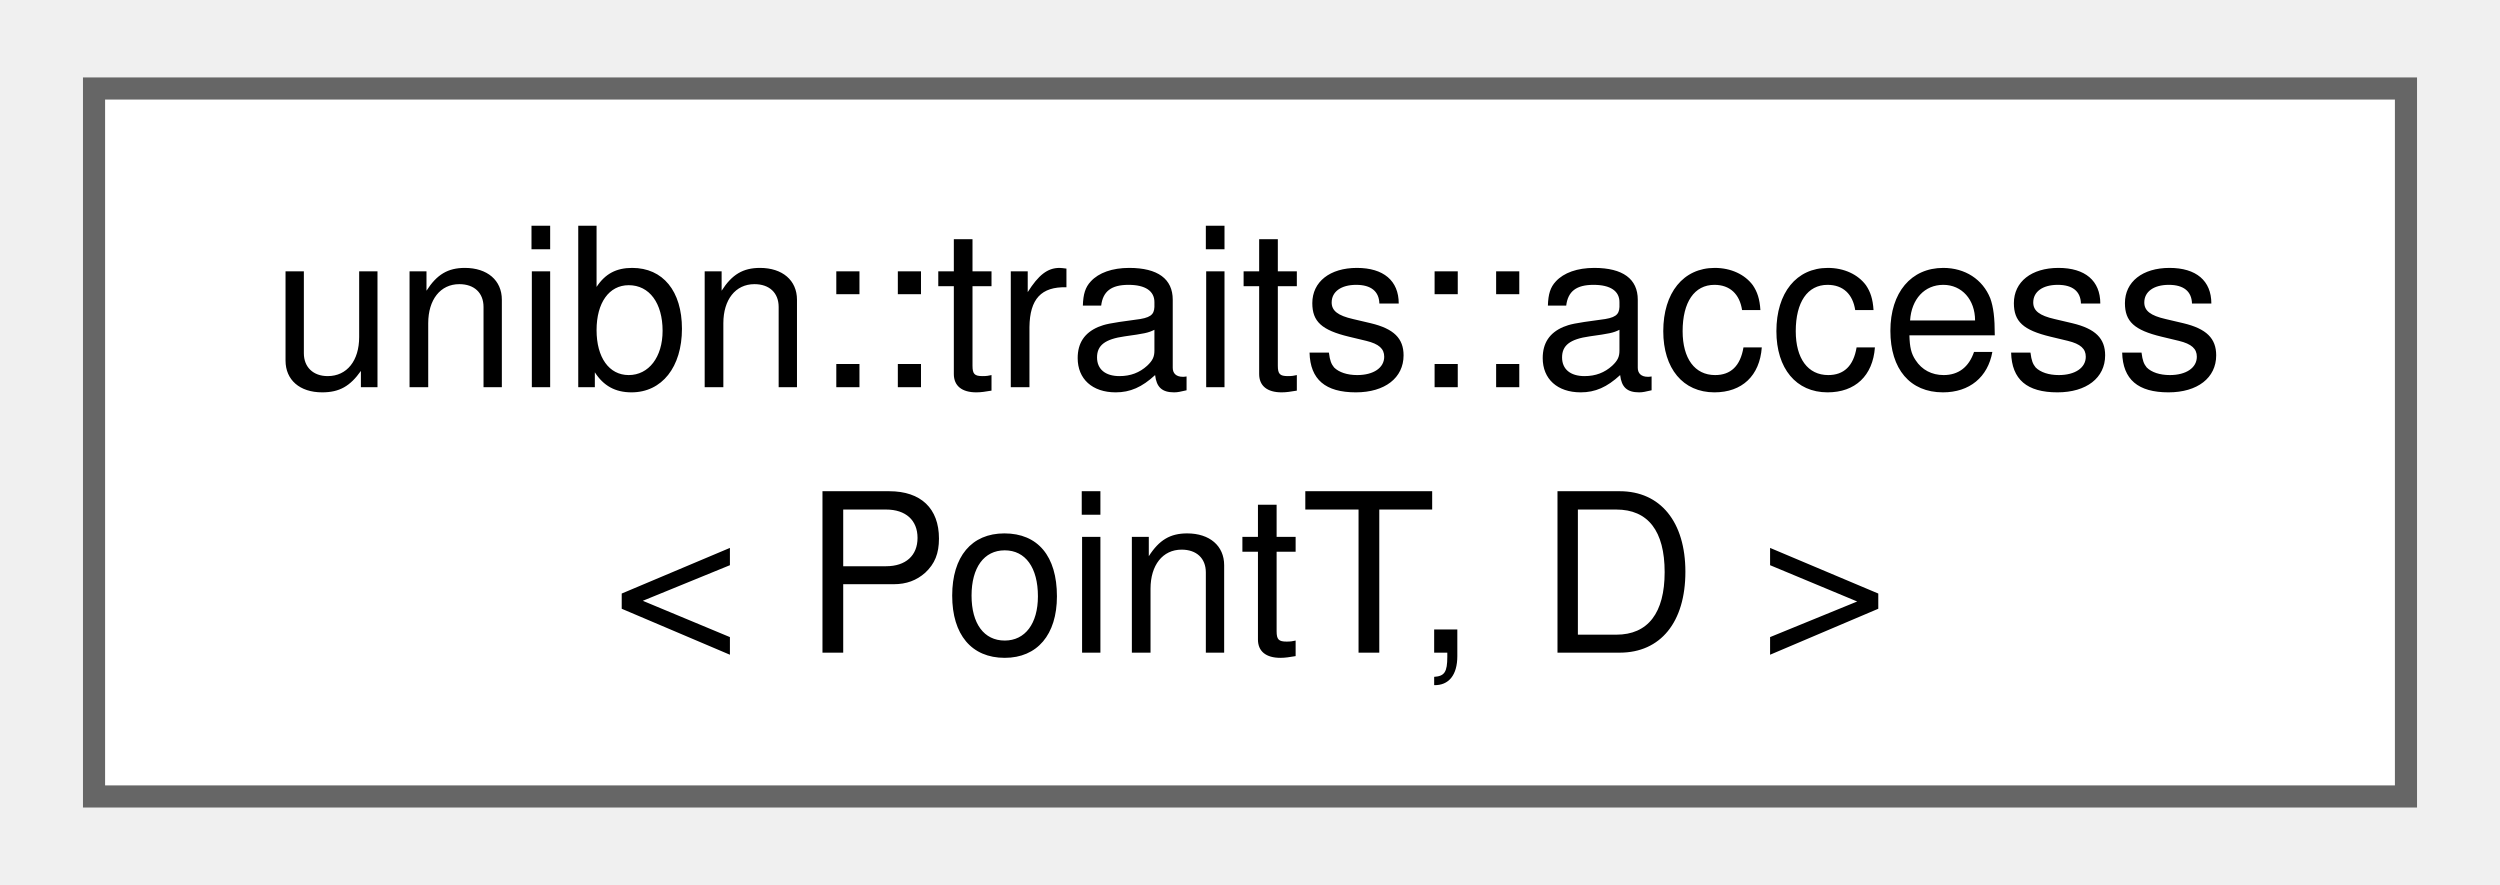
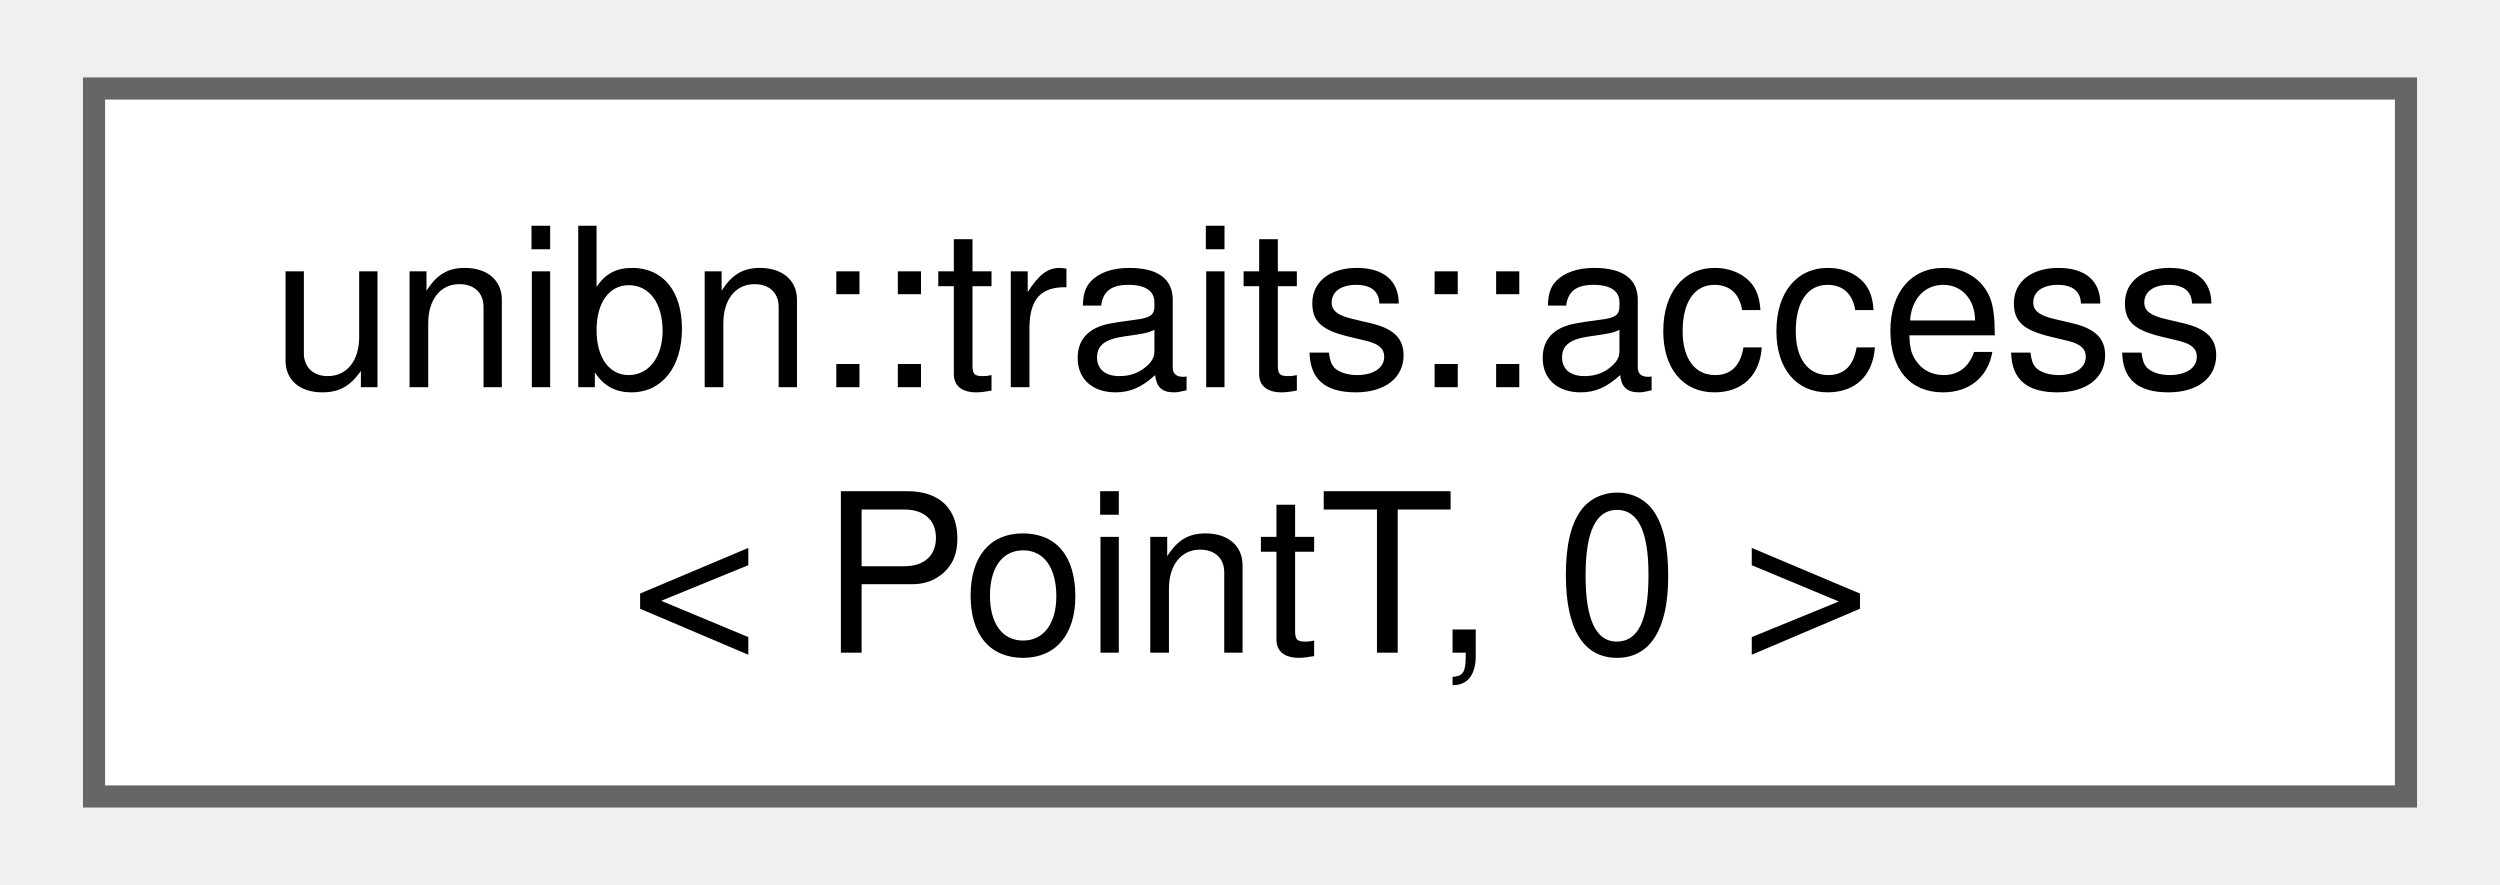
<svg xmlns="http://www.w3.org/2000/svg" xmlns:xlink="http://www.w3.org/1999/xlink" width="113pt" height="40pt" viewBox="0.00 0.00 112.50 40.00">
  <g id="graph0" class="graph" transform="scale(1 1) rotate(0) translate(4 36)">
    <g id="Node000000" class="node">
      <g id="a_Node000000">
-         <a xlink:href="dc/d6b/structunibn_1_1traits_1_1access.html" target="_top" xlink:title=" ">
+         <a xlink:href="dd/d96/structunibn_1_1traits_1_1access_3_01_point_t_00_010_01_4.html" target="_top" xlink:title=" ">
          <polygon fill="white" stroke="#666666" points="104.5,-32 0,-32 0,0 104.5,0 104.5,-32" />
          <text text-anchor="start" x="8" y="-18.5" font-family="Helvetica,sans-Serif" font-size="10.00">unibn::traits::access</text>
-           <text text-anchor="middle" x="52.25" y="-6.5" font-family="Helvetica,sans-Serif" font-size="10.00">&lt; PointT, D &gt;</text>
+           <text text-anchor="middle" x="52.25" y="-6.5" font-family="Helvetica,sans-Serif" font-size="10.00">&lt; PointT, 0 &gt;</text>
        </a>
      </g>
    </g>
  </g>
</svg>
